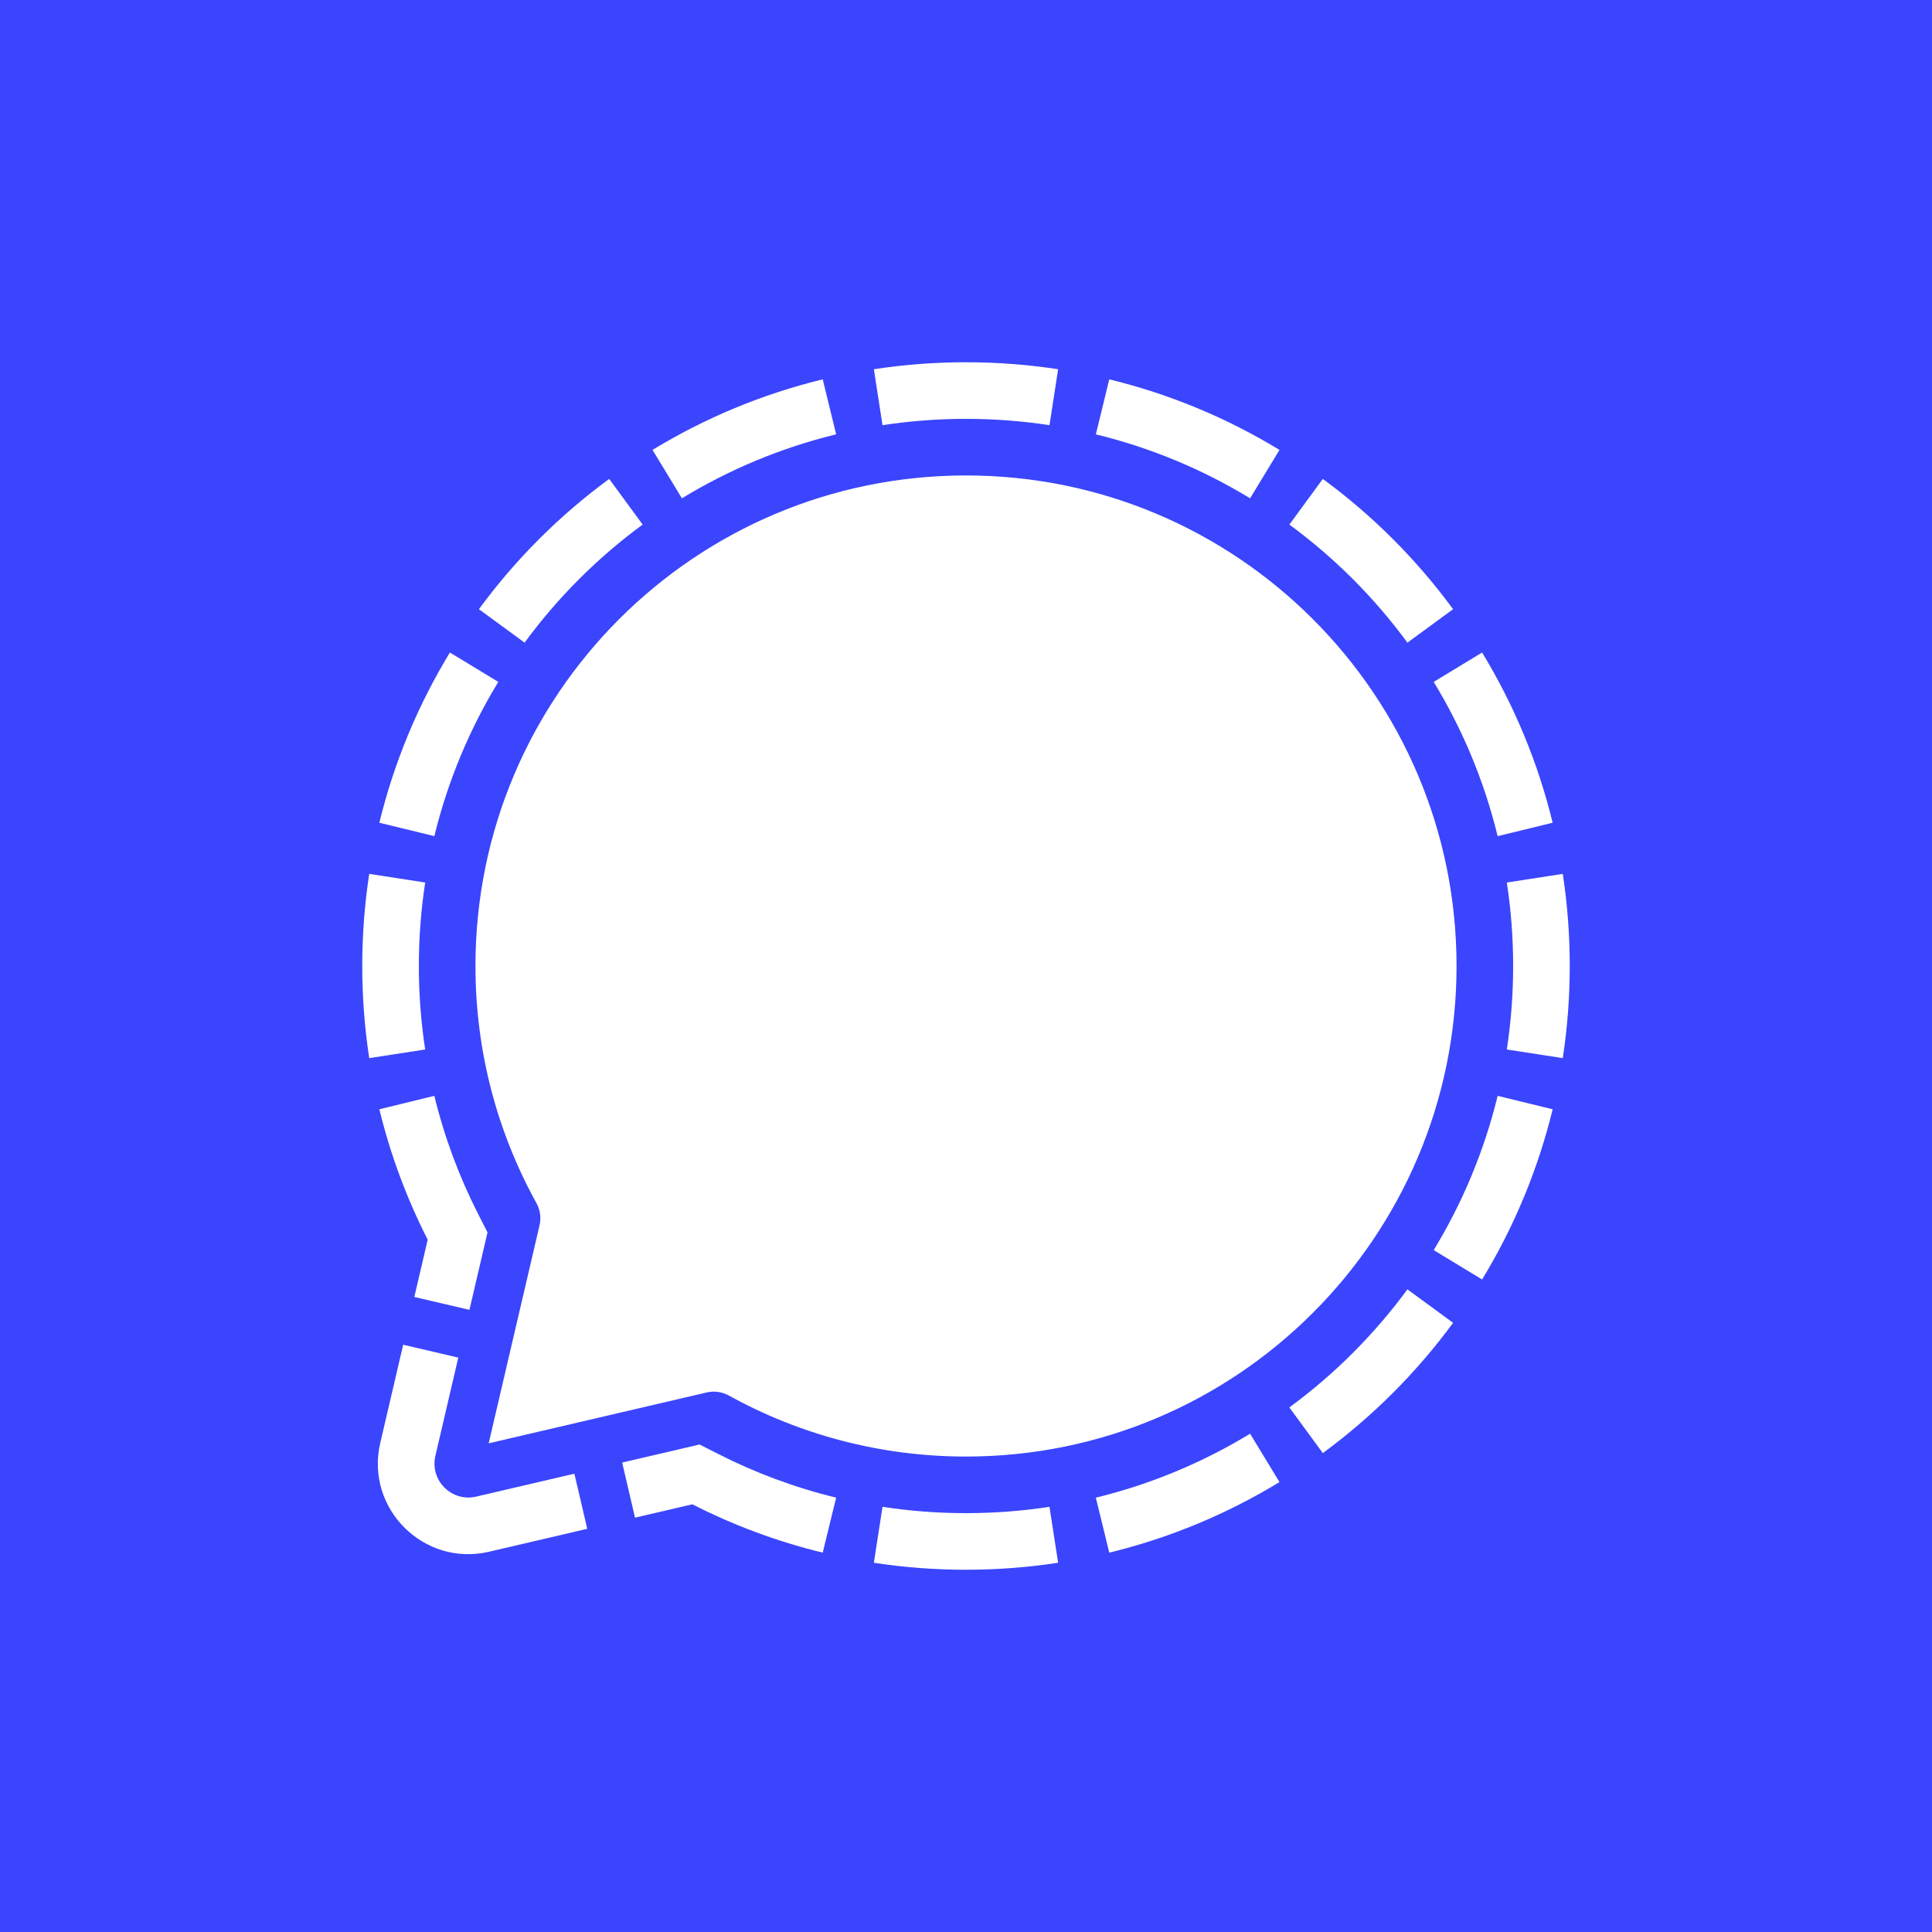
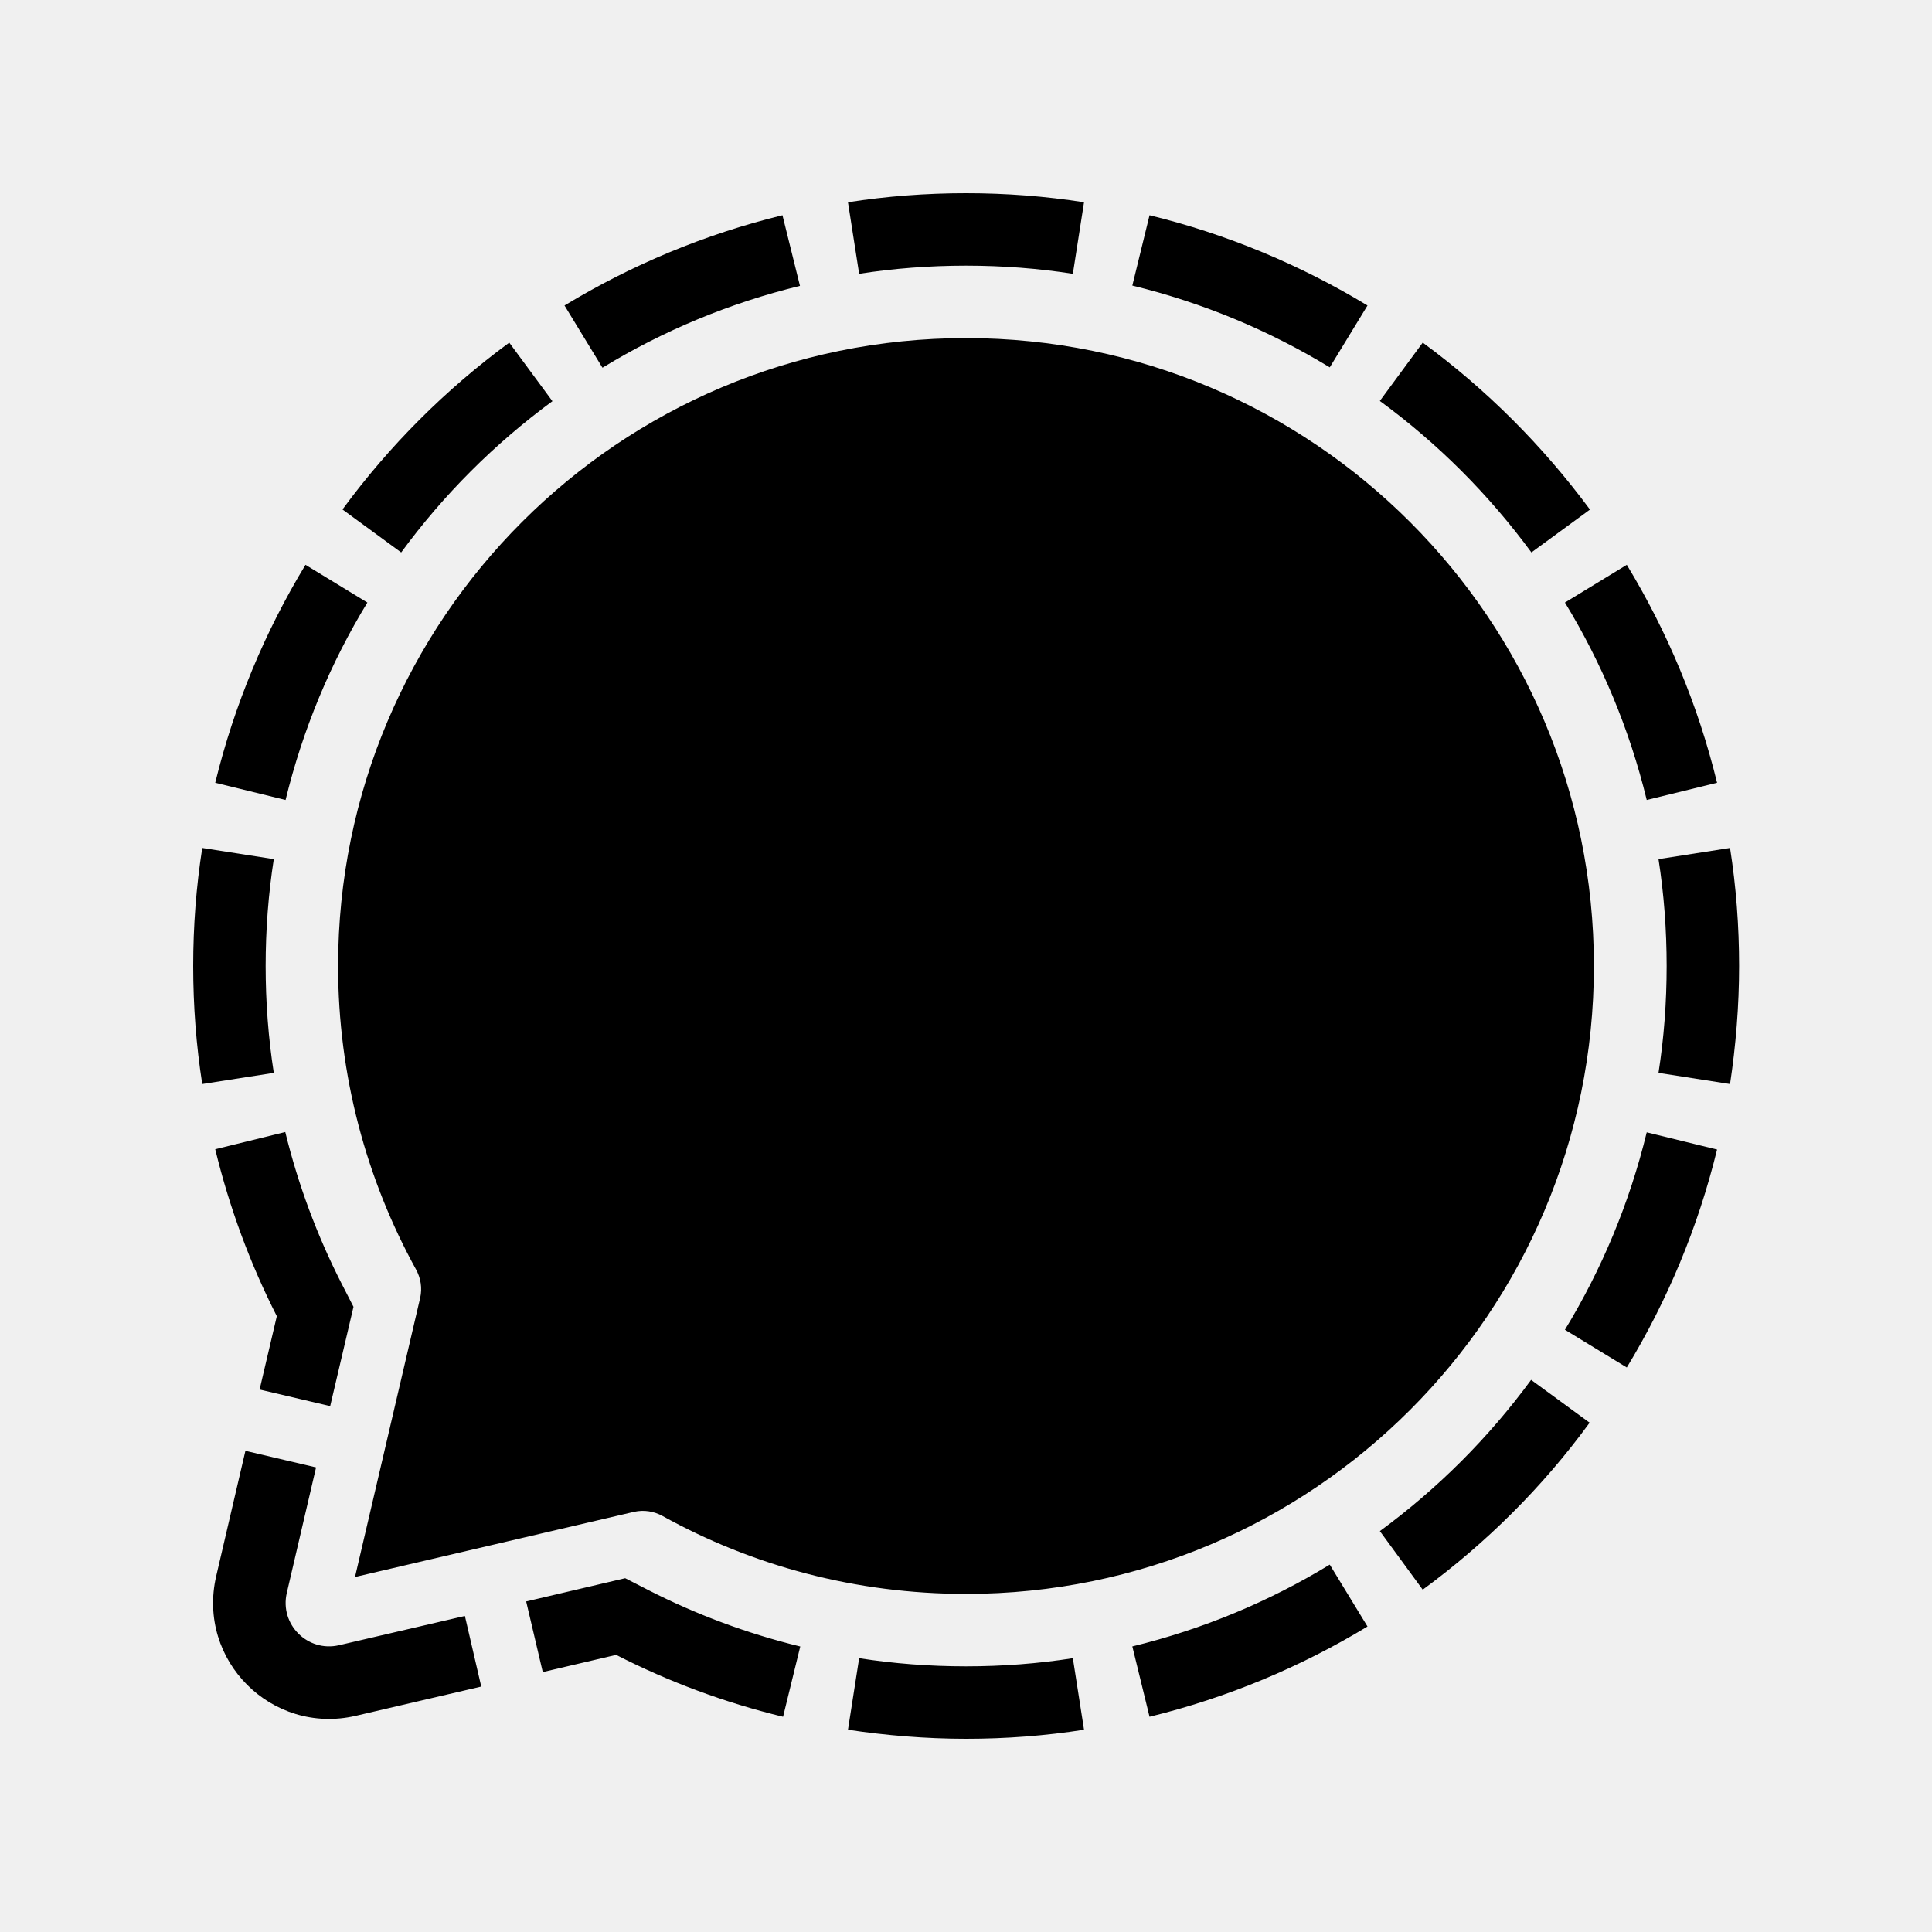
- <svg xmlns="http://www.w3.org/2000/svg" fill="none" height="1080" viewBox="0 0 1080 1080" width="1080">
-   <path d="m0 0h1080v1080h-1080z" fill="#3b45fd" />
-   <g fill="#fff">
-     <path d="m540 202.5c17.51 0 34.708 1.333 51.499 3.904l-4.828 31.275c-15.217-2.33-30.803-3.538-46.671-3.538s-31.453 1.208-46.669 3.538l-4.828-31.275c16.79-2.571 33.988-3.904 51.497-3.904z" />
-     <path d="m620.092 212.06-7.508 30.745c30.837 7.505 59.844 19.685 86.229 35.746l16.428-27.047c-29.113-17.722-61.121-31.162-95.149-39.444z" />
-     <path d="m739.46 267.718-18.699 25.527c25.216 18.503 47.492 40.78 65.996 65.996l25.526-18.699c-20.418-27.825-44.998-52.406-72.823-72.824z" />
-     <path d="m828.497 364.761-27.046 16.428c16.06 26.385 28.24 55.392 35.745 86.23l30.744-7.509c-8.281-34.027-21.721-66.035-39.443-95.149z" />
-     <path d="m873.596 488.503-31.275 4.828c2.33 15.216 3.538 30.802 3.538 46.669 0 15.868-1.208 31.454-3.538 46.671l31.275 4.828c2.571-16.791 3.904-33.989 3.904-51.499 0-17.509-1.333-34.707-3.904-51.497z" />
-     <path d="m801.449 698.813c16.061-26.385 28.241-55.392 35.746-86.229l30.745 7.508c-8.282 34.027-21.722 66.036-39.444 95.15z" />
-     <path d="m786.755 720.761 25.527 18.699c-20.418 27.825-44.999 52.406-72.824 72.823l-18.699-25.526c25.216-18.504 47.493-40.78 65.996-65.996z" />
-     <path d="m698.811 801.45 16.428 27.047c-29.114 17.722-61.122 31.162-95.149 39.443l-7.509-30.744c30.838-7.505 59.845-19.685 86.23-35.746z" />
-     <path d="m586.669 842.321 4.828 31.275c-16.79 2.571-33.988 3.904-51.497 3.904-17.51 0-34.708-1.333-51.499-3.904l4.827-31.271c15.21 2.327 30.795 3.534 46.672 3.534 15.867 0 31.453-1.208 46.669-3.538z" />
-     <path d="m467.414 837.202-7.507 30.737c-25.561-6.221-49.982-15.352-72.893-27.024l-32.032 7.474-7.19-30.812 43.286-10.101 10.298 5.246c20.75 10.571 42.872 18.844 66.038 24.48z" />
-     <path d="m321.088 823.808 7.189 30.813-54.905 12.811c-36.537 8.525-69.329-24.267-60.804-60.804l12.811-54.906 30.813 7.19-12.811 54.905c-3.197 13.702 9.1 25.999 22.802 22.802z" />
-     <path d="m262.423 732.208-30.812-7.19 7.474-32.032c-11.672-22.912-20.804-47.334-27.025-72.896l30.737-7.507c5.636 23.168 13.91 45.29 24.481 66.041l5.246 10.298z" />
-     <path d="m237.674 586.669-31.27 4.828c-2.571-16.79-3.904-33.988-3.904-51.497 0-17.51 1.333-34.708 3.904-51.499l31.275 4.828c-2.33 15.217-3.538 30.803-3.538 46.671 0 15.876 1.207 31.46 3.533 46.669z" />
-     <path d="m242.805 467.416-30.745-7.508c8.282-34.027 21.722-66.035 39.444-95.149l27.047 16.428c-16.061 26.385-28.241 55.392-35.746 86.229z" />
-     <path d="m293.245 359.24-25.527-18.7c20.418-27.825 44.998-52.405 72.824-72.823l18.699 25.526c-25.217 18.504-47.493 40.78-65.996 65.997z" />
-     <path d="m381.189 278.55-16.429-27.047c29.114-17.722 61.123-31.162 95.15-39.443l7.508 30.744c-30.837 7.505-59.844 19.685-86.229 35.746z" />
-     <path d="m814.219 540c0 151.447-122.772 274.219-274.219 274.219-48.037 0-93.189-12.352-132.454-34.053-3.781-2.09-8.192-2.779-12.398-1.797l-121.979 28.461 28.462-121.979c.981-4.206.292-8.618-1.797-12.398-21.701-39.264-34.053-84.416-34.053-132.453 0-151.447 122.772-274.219 274.219-274.219s274.219 122.772 274.219 274.219z" />
-   </g>
+ <svg xmlns="http://www.w3.org/2000/svg" viewBox="0 0 640 640">
+   <path d="M320 64C306.7 64 293.7 65 280.9 67L284.6 90.7C296.1 88.9 308 88 320 88C332 88 343.9 88.9 355.4 90.7L359.1 67C346.3 65 333.3 64 320 64zM380.8 71.3L375.1 94.6C398.5 100.3 420.5 109.5 440.5 121.7L453 101.2C430.9 87.8 406.6 77.6 380.8 71.3zM457.2 132.9C476.3 146.9 493.2 163.8 507.3 183L526.7 168.8C511 147.6 492.4 129 471.3 113.5L457.1 132.8zM538.9 187.1L518.4 199.6C530.6 219.6 539.8 241.6 545.5 265L568.8 259.3C562.5 233.5 552.3 209.2 538.9 187.1zM549.4 284.6C551.2 296.1 552.1 308 552.1 320C552.1 332 551.2 343.9 549.4 355.4L573.1 359.1C575 346.4 576.1 333.3 576.1 320C576.1 306.7 575.1 293.7 573.1 280.9L549.4 284.6zM518.4 440.5L538.9 453C552.3 430.9 562.5 406.6 568.8 380.8L545.5 375.1C539.8 398.5 530.6 420.5 518.4 440.5zM526.6 471.3L507.2 457.1C493.2 476.2 476.3 493.1 457.1 507.2L471.3 526.6C492.4 511.1 511.1 492.5 526.5 471.4zM440.5 518.3C420.5 530.5 398.5 539.7 375.1 545.4L380.8 568.7C406.6 562.4 430.9 552.2 453 538.8L440.5 518.3zM359.1 573L355.4 549.3C343.9 551.1 332 552 320 552C308 552 296.1 551.1 284.6 549.3L280.9 573C293.6 574.9 306.7 576 320 576C333.3 576 346.3 575 359.1 573zM265 545.4C247.4 541.1 230.6 534.8 214.9 526.8L207.1 522.8L174.3 530.5L179.8 553.9L204.1 548.2C221.5 557.1 240 564 259.4 568.7L265.1 545.4zM159.4 558.6L154 535.3L112.3 545C101.9 547.4 92.6 538.1 95 527.7L104.7 486.1L81.3 480.6L71.6 522.2C65.2 550 90 574.8 117.8 568.4L159.4 558.7zM109.4 465.7L117.1 432.9L113.1 425.1C105.1 409.4 98.8 392.6 94.5 375L71.3 380.7C76 400.1 82.9 418.7 91.7 436L86 460.3L109.4 465.8zM67 359.1L90.7 355.4C88.9 343.9 88 332 88 320C88 308 88.9 296.1 90.7 284.6L67 280.9C65 293.7 64 306.7 64 320C64 333.3 65 346.3 67 359.1zM94.6 265C100.3 241.6 109.5 219.6 121.7 199.6L101.2 187.1C87.8 209.2 77.6 233.5 71.3 259.3L94.6 265zM113.5 168.8L132.9 183C146.9 163.9 163.8 147 183 132.9L168.7 113.5C147.6 129 129 147.6 113.5 168.7zM199.6 121.8C219.6 109.6 241.6 100.4 265 94.7L259.2 71.3C233.4 77.6 209.1 87.8 187 101.2L199.5 121.7zM320 528C434.9 528 528 434.9 528 320C528 205.1 434.9 112 320 112C205.1 112 112 205.1 112 320C112 356.4 121.4 390.7 137.8 420.5C139.4 423.4 139.9 426.7 139.2 429.9L117.6 522.4L210.1 500.8C213.3 500.1 216.6 500.6 219.5 502.2C249.3 518.7 283.5 528 320 528z" fill="currentColor" />
</svg>
